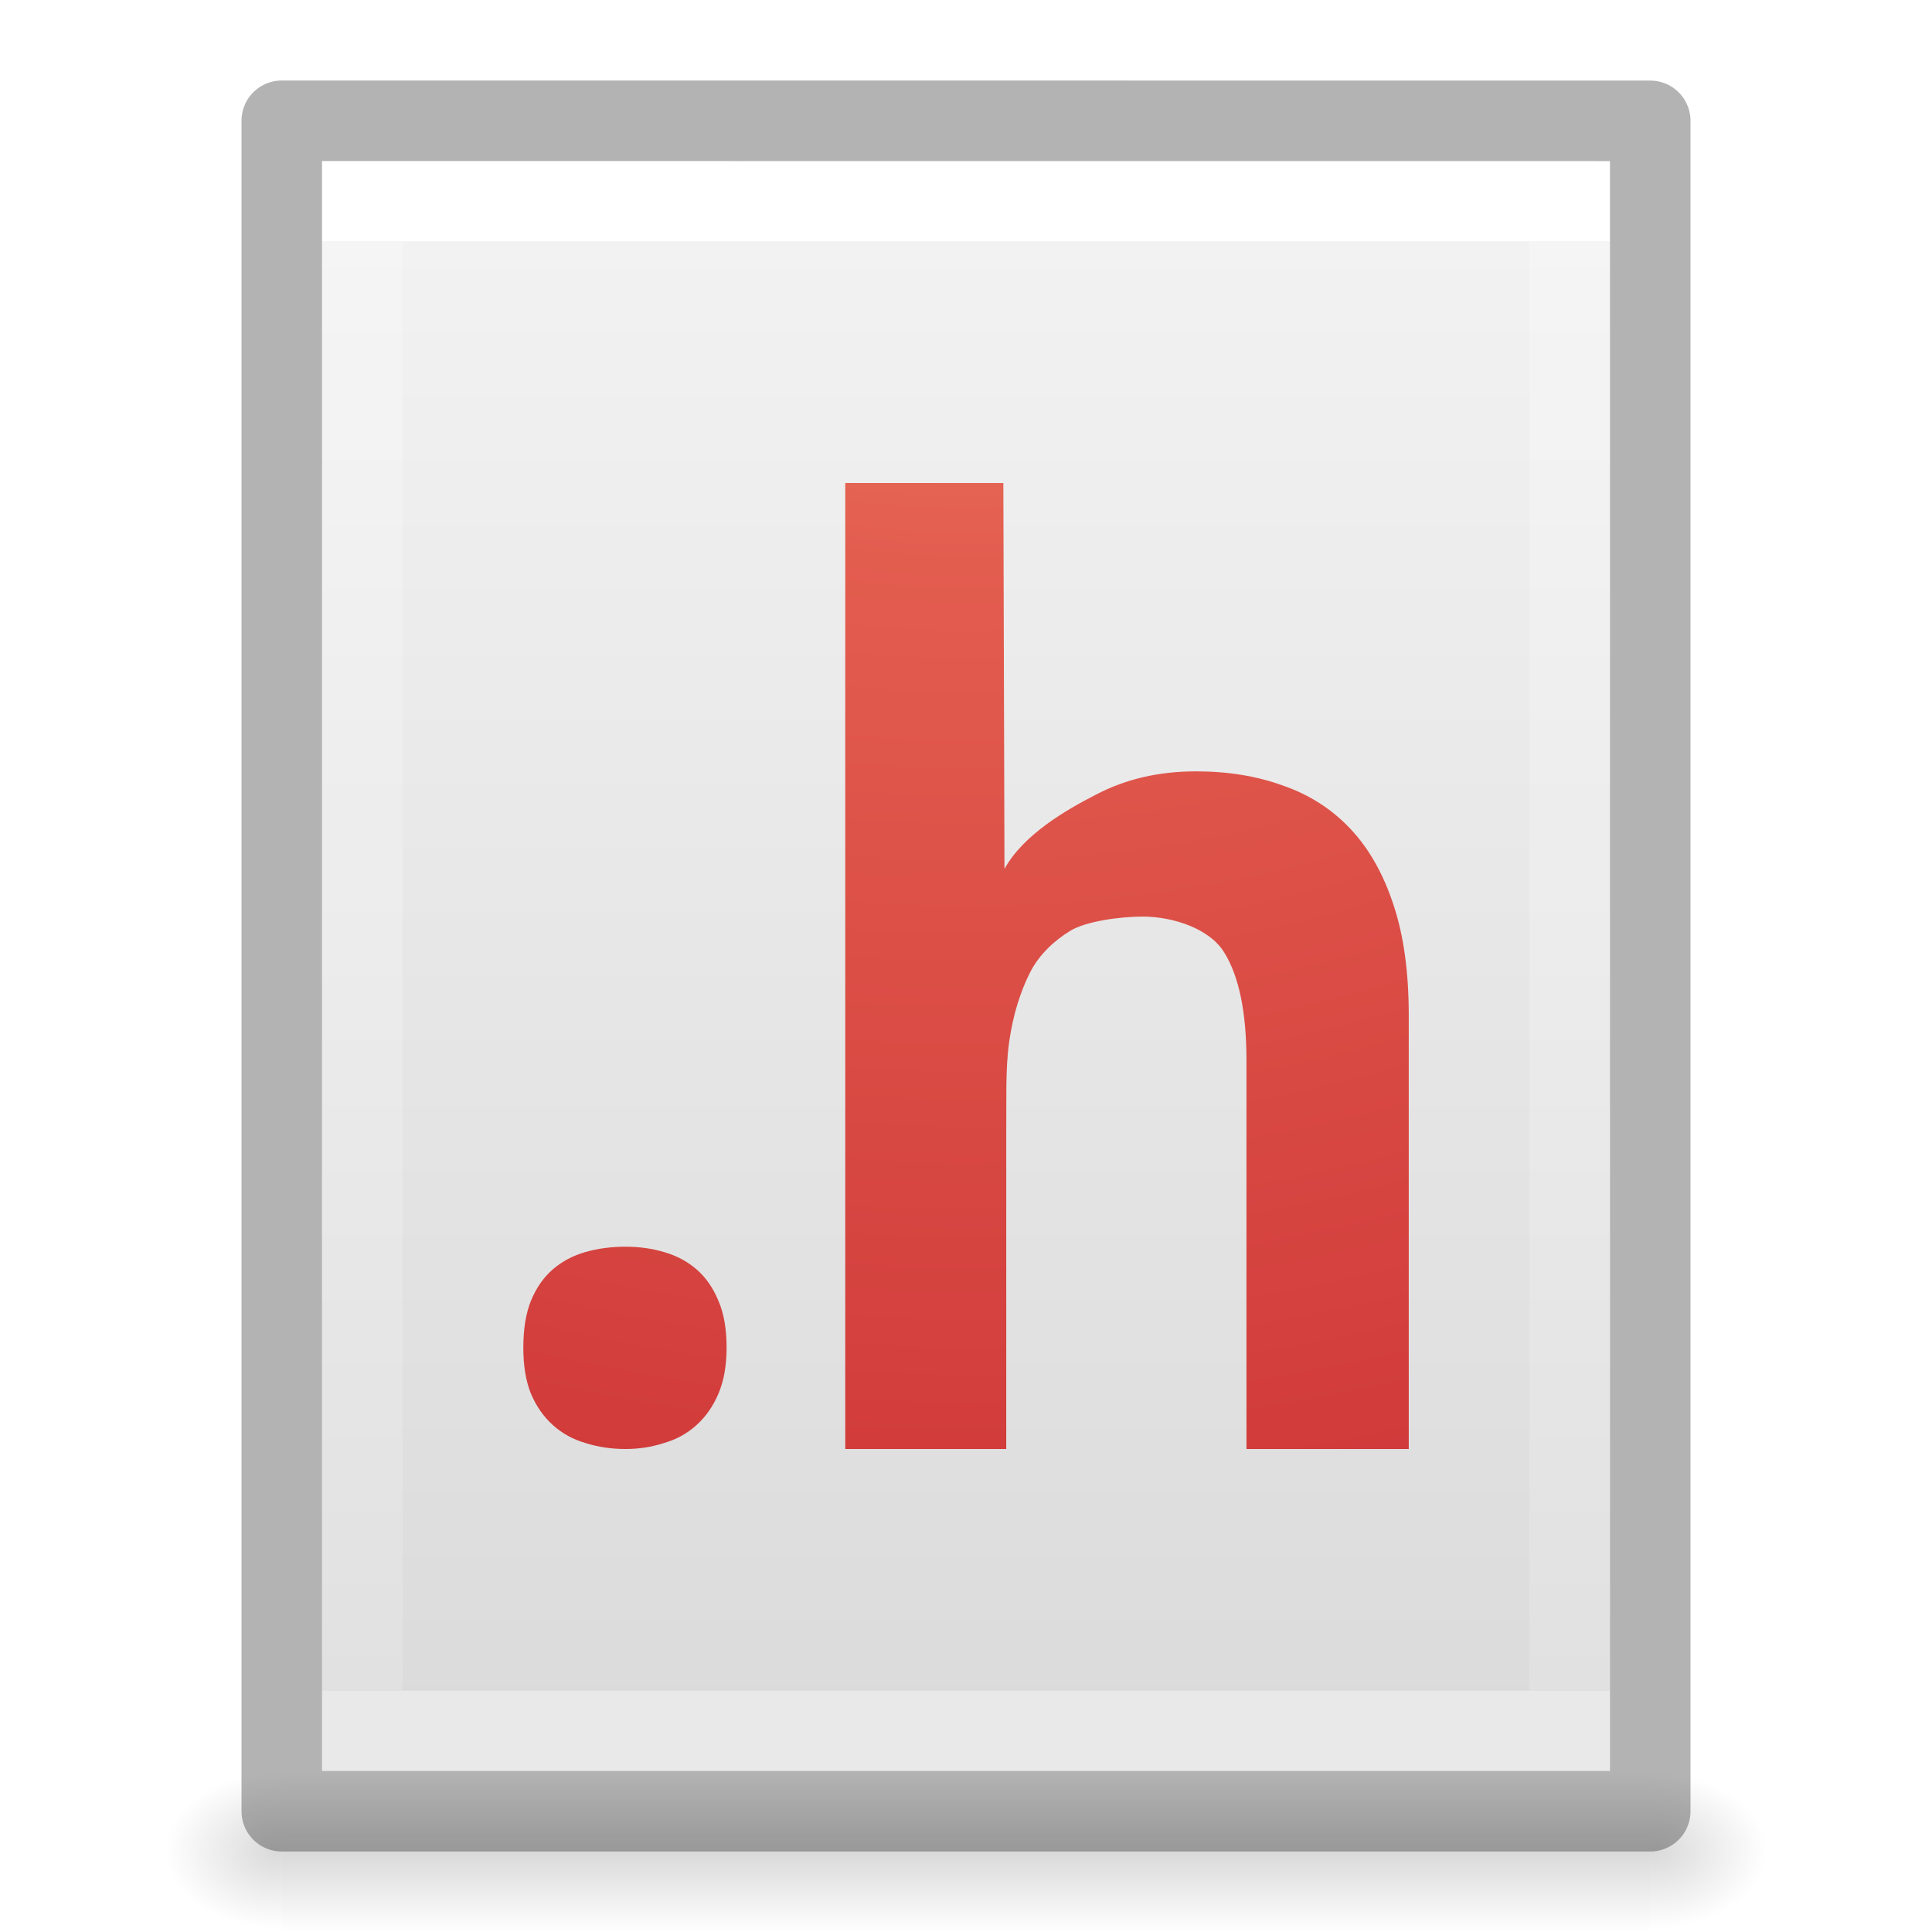
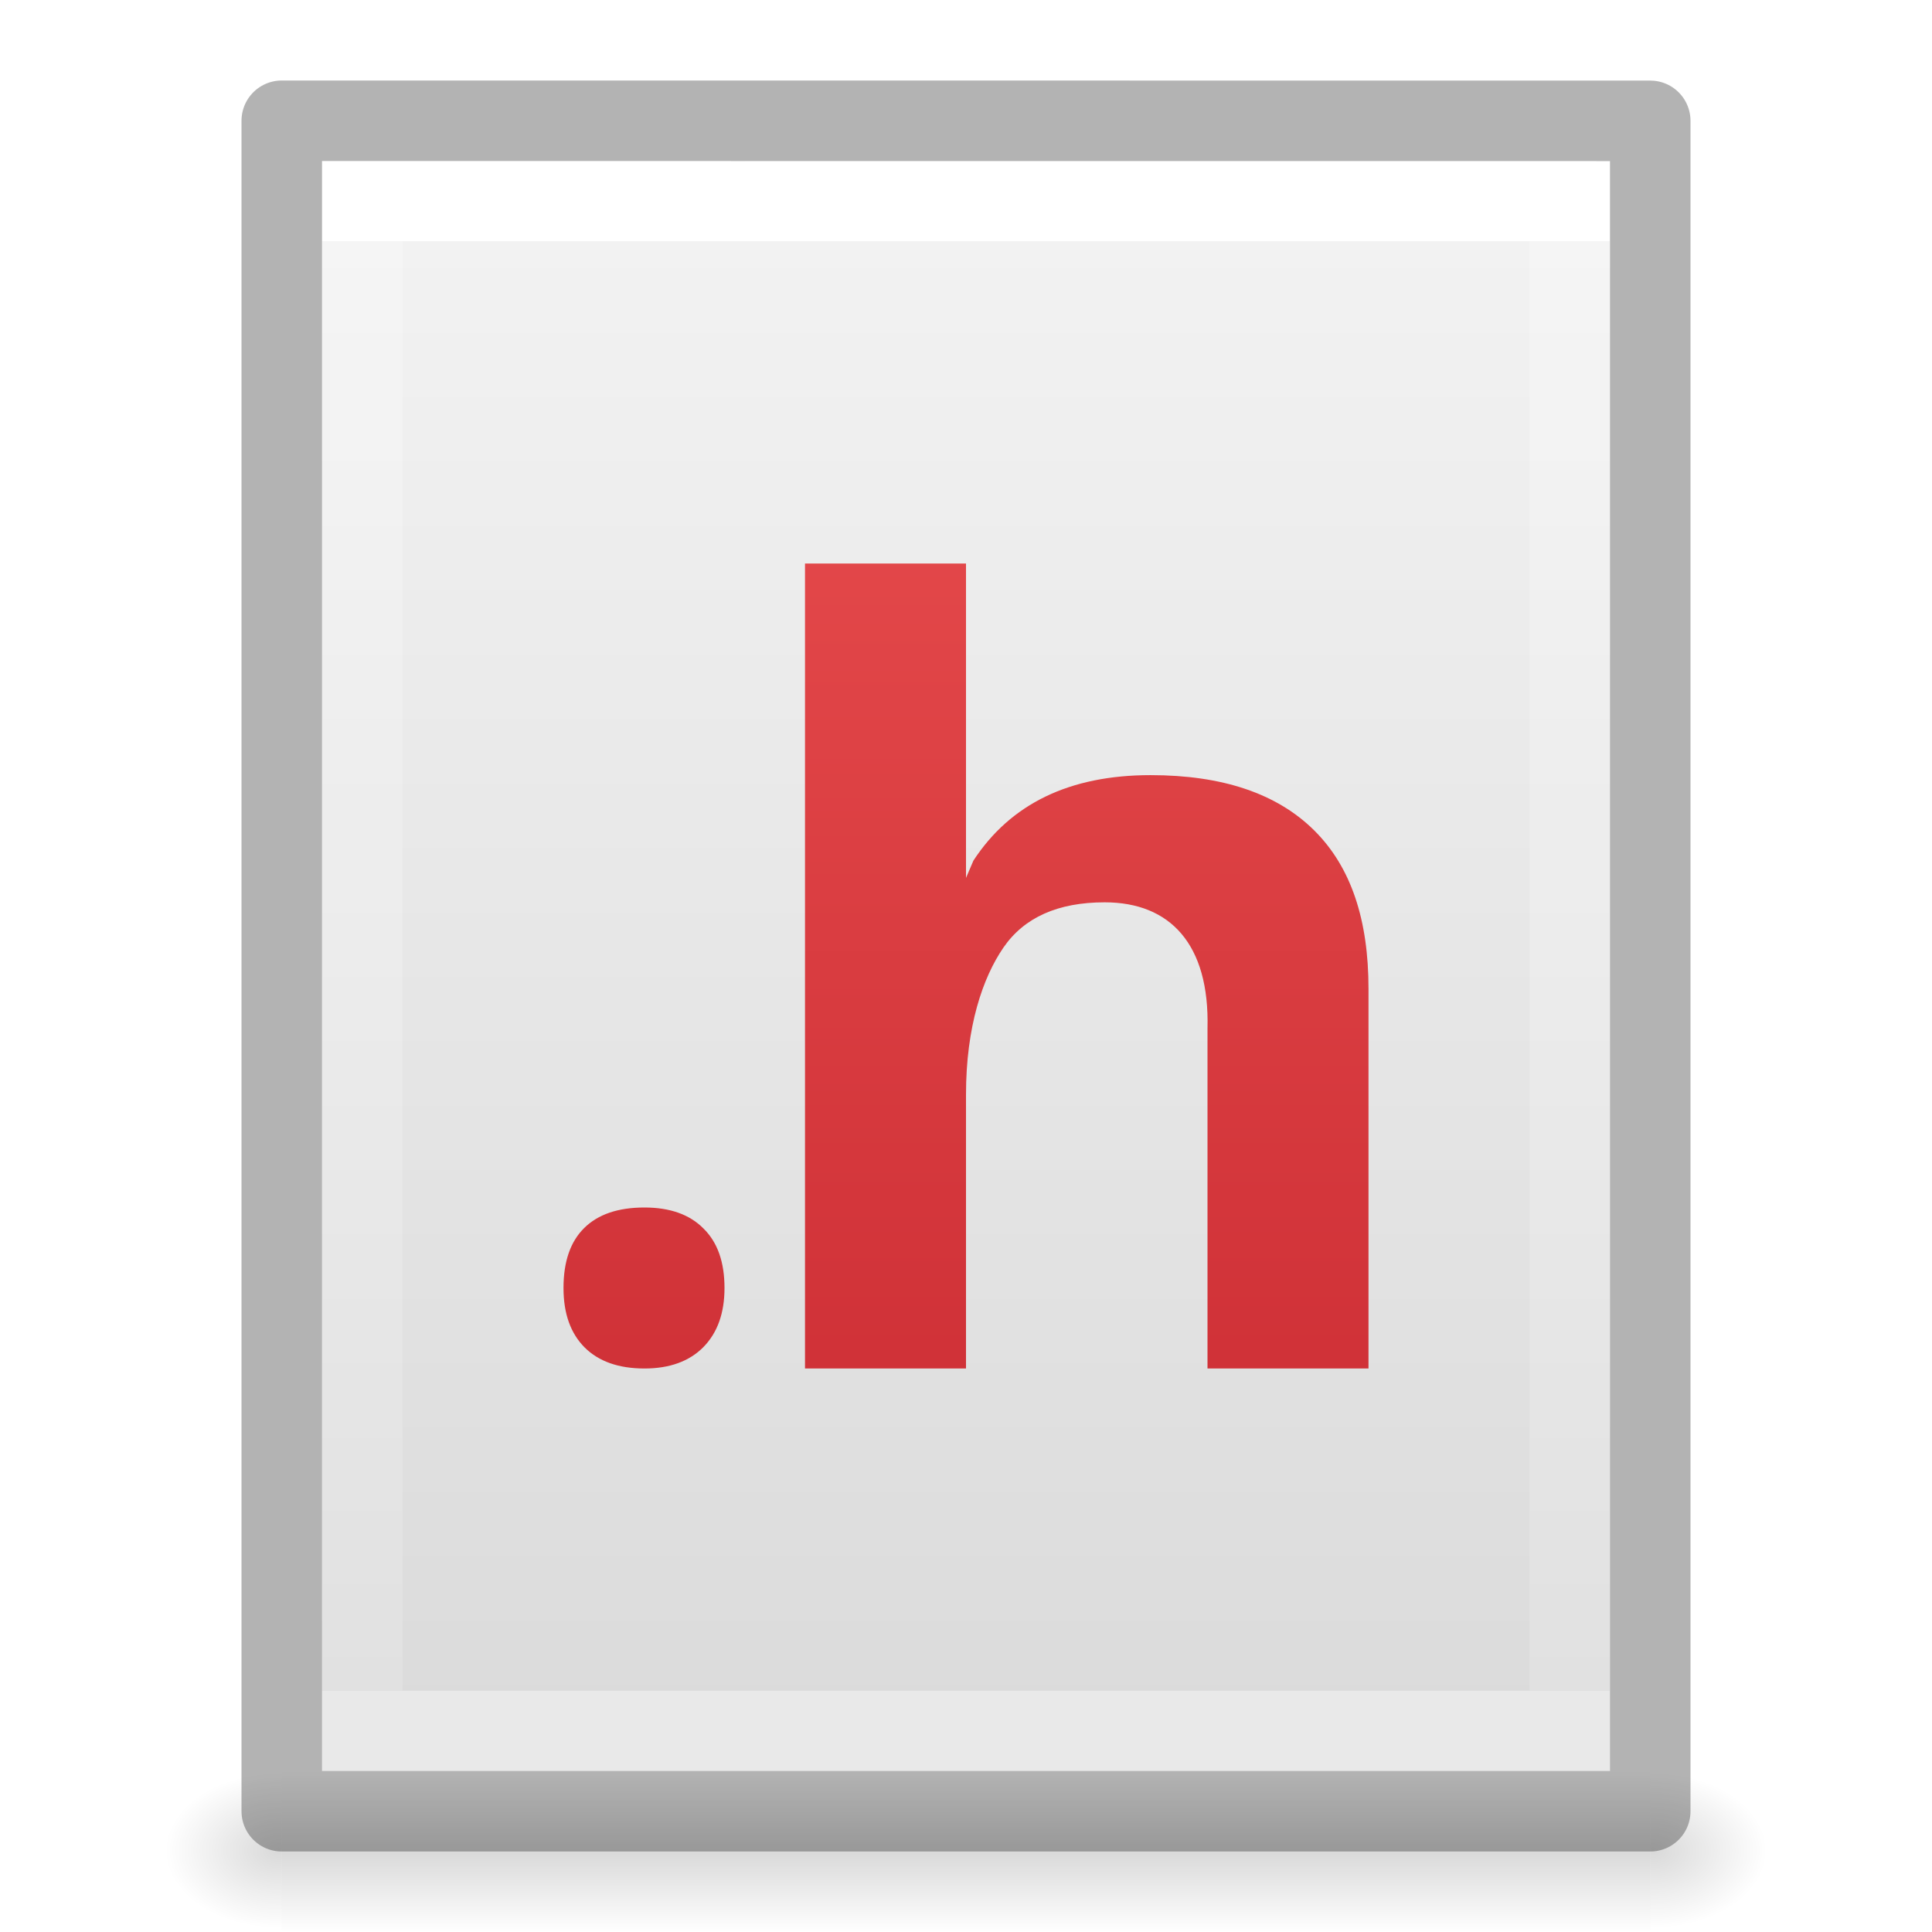
<svg xmlns="http://www.w3.org/2000/svg" xmlns:xlink="http://www.w3.org/1999/xlink" id="svg3828" height="24" width="24" version="1.1">
  <defs id="defs3830">
    <linearGradient id="linearGradient3977">
      <stop offset="0" style="stop-color:#ffffff;stop-opacity:1" id="stop3979" />
      <stop offset="0" style="stop-color:#ffffff;stop-opacity:0.235" id="stop3981" />
      <stop offset="1" style="stop-color:#ffffff;stop-opacity:0.157" id="stop3983" />
      <stop offset="1" style="stop-color:#ffffff;stop-opacity:0.392" id="stop3985" />
    </linearGradient>
    <linearGradient id="linearGradient3600-4">
      <stop offset="0" style="stop-color:#f4f4f4;stop-opacity:1" id="stop3602-7" />
      <stop offset="1" style="stop-color:#dbdbdb;stop-opacity:1" id="stop3604-6" />
    </linearGradient>
    <linearGradient id="linearGradient5060">
      <stop offset="0" style="stop-color:#000000;stop-opacity:1" id="stop5062" />
      <stop offset="1" style="stop-color:#000000;stop-opacity:0" id="stop5064" />
    </linearGradient>
    <linearGradient id="linearGradient5048">
      <stop offset="0" style="stop-color:#000000;stop-opacity:0" id="stop5050" />
      <stop offset="0.5" style="stop-color:#000000;stop-opacity:1" id="stop5056" />
      <stop offset="1" style="stop-color:#000000;stop-opacity:0" id="stop5052" />
    </linearGradient>
    <linearGradient gradientTransform="matrix(0.4054051,0,0,0.5135135,2.269687,-0.3243195)" gradientUnits="userSpaceOnUse" xlink:href="#linearGradient3977" id="linearGradient3013" y2="41.526" x2="24" y1="6.474" x1="24" />
    <linearGradient gradientTransform="matrix(0.4571418,0,0,0.4345667,1.028596,0.9037228)" gradientUnits="userSpaceOnUse" xlink:href="#linearGradient3600-4" id="linearGradient3016" y2="47.013" x2="25.132" y1="0.985" x1="25.132" />
    <radialGradient gradientTransform="matrix(0.01204859,0,0,0.0082353,13.23879,18.98056)" gradientUnits="userSpaceOnUse" xlink:href="#linearGradient5060" id="radialGradient3021" fy="486.648" fx="605.714" r="117.143" cy="486.648" cx="605.714" />
    <radialGradient gradientTransform="matrix(-0.01204859,0,0,0.0082353,10.76121,18.98056)" gradientUnits="userSpaceOnUse" xlink:href="#linearGradient5060" id="radialGradient3024" fy="486.648" fx="605.714" r="117.143" cy="486.648" cx="605.714" />
    <linearGradient gradientTransform="matrix(0.0352071,0,0,0.0082353,-0.724852,18.98055)" gradientUnits="userSpaceOnUse" xlink:href="#linearGradient5048" id="linearGradient3027" y2="609.505" x2="302.857" y1="366.648" x1="302.857" />
-     <radialGradient cx="8.084" cy="9.551" r="12.672" fx="7.554" fy="9.551" id="radialGradient3399" xlink:href="#linearGradient3242-6-6" gradientUnits="userSpaceOnUse" gradientTransform="matrix(0,3.570183,-3.671549,0,47.08682,-32.33404)" />
-     <linearGradient id="linearGradient3242-6-6">
-       <stop id="stop3244-3-4" style="stop-color:#f8b17e;stop-opacity:1" offset="0" />
-       <stop id="stop3246-2-3" style="stop-color:#e35d4f;stop-opacity:1" offset="0.262" />
-       <stop id="stop3248-0-3" style="stop-color:#c6262e;stop-opacity:1" offset="0.661" />
-       <stop id="stop3250-6-3" style="stop-color:#690b54;stop-opacity:1" offset="1" />
+     <linearGradient gradientTransform="matrix(0.3888878,0,0,0.3703704,-0.8888394,0.7037042)" xlink:href="#linearGradient920" id="linearGradient922" x1="32" y1="1" x2="32" y2="59" gradientUnits="userSpaceOnUse" />
+     <linearGradient id="linearGradient920">
+       <stop style="stop-color:#ed5353;stop-opacity:1" offset="0" id="stop916" />
+       <stop style="stop-color:#c6262e;stop-opacity:1" offset="1" id="stop918" />
    </linearGradient>
  </defs>
  <rect style="opacity:0.15;fill:url(#linearGradient3027);fill-opacity:1;fill-rule:nonzero;stroke:none;stroke-width:1;marker:none;visibility:visible;display:inline;overflow:visible" id="rect2879" y="22" x="3.5" height="2" width="17" />
  <path style="opacity:0.15;fill:url(#radialGradient3024);fill-opacity:1;fill-rule:nonzero;stroke:none;stroke-width:1;marker:none;visibility:visible;display:inline;overflow:visible" id="path2881" d="m 3.5,22 c 0,0 0,2 0,2 C 2.88,24.004 2,23.552 2,23 2,22.448 2.692,22 3.5,22 z" />
  <path style="opacity:0.15;fill:url(#radialGradient3021);fill-opacity:1;fill-rule:nonzero;stroke:none;stroke-width:1;marker:none;visibility:visible;display:inline;overflow:visible" id="path2883" d="m 20.5,22 c 0,0 0,2 0,2 0.62,0.004 1.5,-0.448 1.5,-1 0,-0.552 -0.692,-1 -1.5,-1 z" />
  <path style="display:inline;fill:url(#linearGradient3016);fill-opacity:1;stroke:none" id="path4160-3" d="m 4,2 c 3.666,0 16,0.001 16,0.001 L 20,22 C 20,22 9.333,22 4,22 4,15.333 4,8.667 4,2 Z" />
  <path style="fill:none;stroke:url(#linearGradient3013);stroke-width:1;stroke-linecap:round;stroke-linejoin:miter;stroke-miterlimit:4;stroke-opacity:1;stroke-dasharray:none;stroke-dashoffset:0" id="rect6741-1" d="m 19.5,21.5 -15,0 0,-19 L 19.5,2.5 z" />
  <path style="opacity:0.3;fill:none;stroke:#000000;stroke-width:1;stroke-linecap:butt;stroke-linejoin:round;stroke-miterlimit:4;stroke-opacity:1;stroke-dasharray:none;stroke-dashoffset:0;display:inline" id="path4160-3-1" d="m 3.5,1.5 c 3.896,0 17,0.001 17,0.001 l 2.1e-5,20.999 c 0,0 -11.333,0 -17,0 0,-7 0,-14 0,-21 z" />
-   <path style="color:#000000;font-style:normal;font-variant:normal;font-weight:bold;font-stretch:normal;font-size:29.913px;line-height:125%;font-family:'Droid Sans';-inkscape-font-specification:'Droid Sans Bold';letter-spacing:0px;word-spacing:0px;display:inline;overflow:visible;visibility:visible;fill:url(#radialGradient3399);fill-opacity:1;fill-rule:nonzero;stroke:none;stroke-width:0.5;stroke-linecap:butt;stroke-linejoin:round;stroke-miterlimit:4;stroke-dashoffset:0;stroke-opacity:1;marker:none;enable-background:accumulate" d="m 10.5,6 v 12 h 2 v -3.888 c 0.004,-0.438 -0.012,-0.828 0.036,-1.168 0.048,-0.34 0.14,-0.625 0.256,-0.856 0.115,-0.232 0.31,-0.407 0.503,-0.525 0.192,-0.118 0.617,-0.177 0.9,-0.177 0.375,6e-6 0.837,0.15 1.015,0.45 0.183,0.296 0.274,0.742 0.274,1.338 L 15.484,18 h 2.016 v -5.388 c -9e-6,-0.532 -0.062,-0.988 -0.188,-1.367 -0.125,-0.384 -0.303,-0.7 -0.534,-0.946 -0.231,-0.246 -0.51,-0.426 -0.837,-0.539 -0.322,-0.118 -0.684,-0.178 -1.083,-0.178 -0.462,8.5e-6 -0.876,0.096 -1.241,0.288 -0.366,0.187 -0.903,0.495 -1.139,0.924 L 12.464,6 Z m -2.729,9.487 c -0.178,2e-6 -0.344,0.022 -0.498,0.066 -0.154,0.044 -0.289,0.115 -0.404,0.214 -0.115,0.099 -0.207,0.23 -0.274,0.393 -0.063,0.158 -0.094,0.351 -0.094,0.583 -1e-6,0.222 0.031,0.412 0.094,0.569 0.067,0.158 0.159,0.288 0.274,0.392 0.115,0.103 0.25,0.177 0.404,0.222 0.154,0.049 0.32,0.074 0.498,0.074 0.168,0 0.326,-0.025 0.476,-0.074 0.154,-0.044 0.289,-0.118 0.404,-0.222 0.115,-0.103 0.207,-0.234 0.274,-0.392 0.067,-0.158 0.101,-0.348 0.101,-0.569 -3e-6,-0.232 -0.033,-0.425 -0.101,-0.583 -0.067,-0.163 -0.159,-0.294 -0.274,-0.393 -0.115,-0.099 -0.25,-0.17 -0.404,-0.214 -0.149,-0.044 -0.307,-0.066 -0.476,-0.066 z" id="path3354" />
+   <path style="font-style:normal;font-variant:normal;font-weight:bold;font-stretch:normal;font-size:35.785px;line-height:1.25;font-family:'Open Sans';-inkscape-font-specification:'Open Sans Bold';letter-spacing:-0.895px;word-spacing:0px;fill:url(#linearGradient922);fill-opacity:1;stroke:none;stroke-width:1.118" d="M 10 7 L 10 17 L 10.006 17 L 12 17 L 12 13.596 C 12 12.754 12.207 12.147 12.465 11.771 C 12.723 11.396 13.143 11.209 13.723 11.209 C 14.538 11.209 15.027 11.732 15 12.775 L 15 17 L 17 17 L 17 12.283 C 17 11.429 16.786 10.772 16.324 10.314 C 15.862 9.857 15.185 9.629 14.293 9.629 C 13.287 9.629 12.554 9.984 12.092 10.691 L 12 10.906 L 12 8.982 L 12 7 L 10.006 7 L 10 7 z M 8.006 15 C 7.678 15 7.429 15.085 7.258 15.254 C 7.086 15.423 7 15.671 7 16 C 7 16.318 7.088 16.564 7.264 16.74 C 7.439 16.913 7.686 17 8.006 17 C 8.318 17 8.563 16.911 8.738 16.734 C 8.914 16.554 9 16.31 9 16 C 9 15.678 8.914 15.432 8.738 15.26 C 8.567 15.087 8.322 15 8.006 15 z " id="path869" />
</svg>
